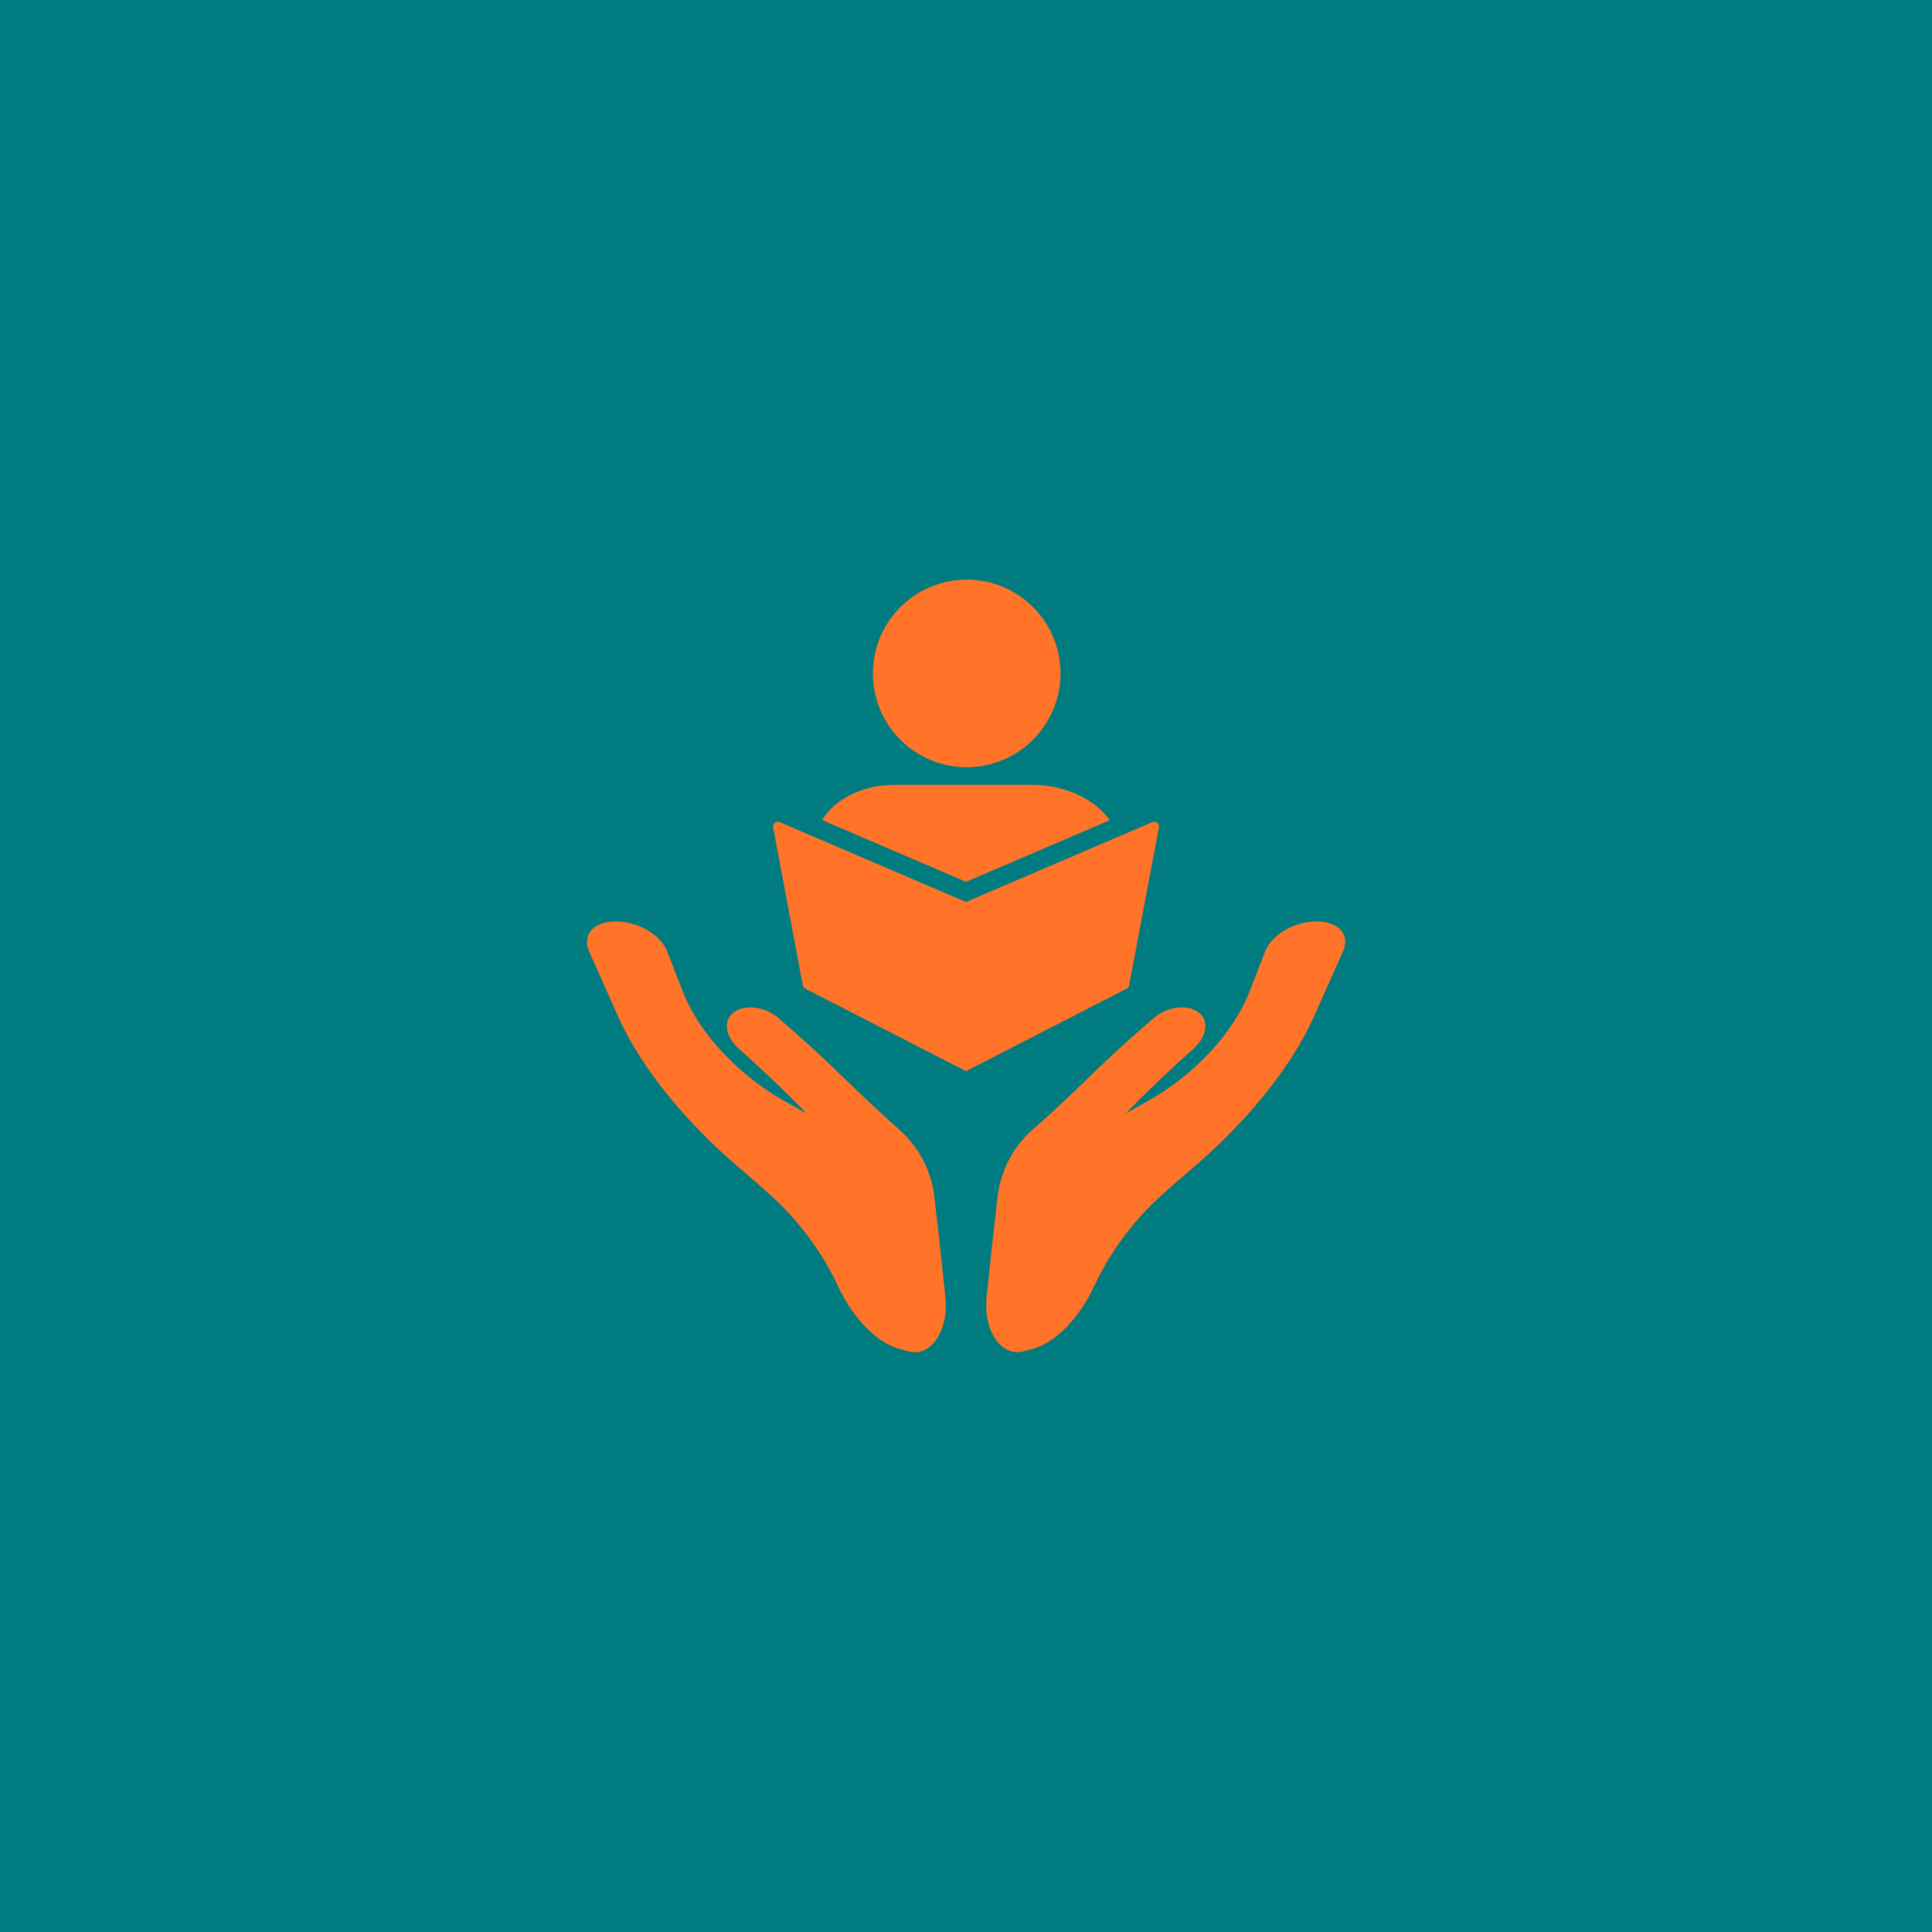
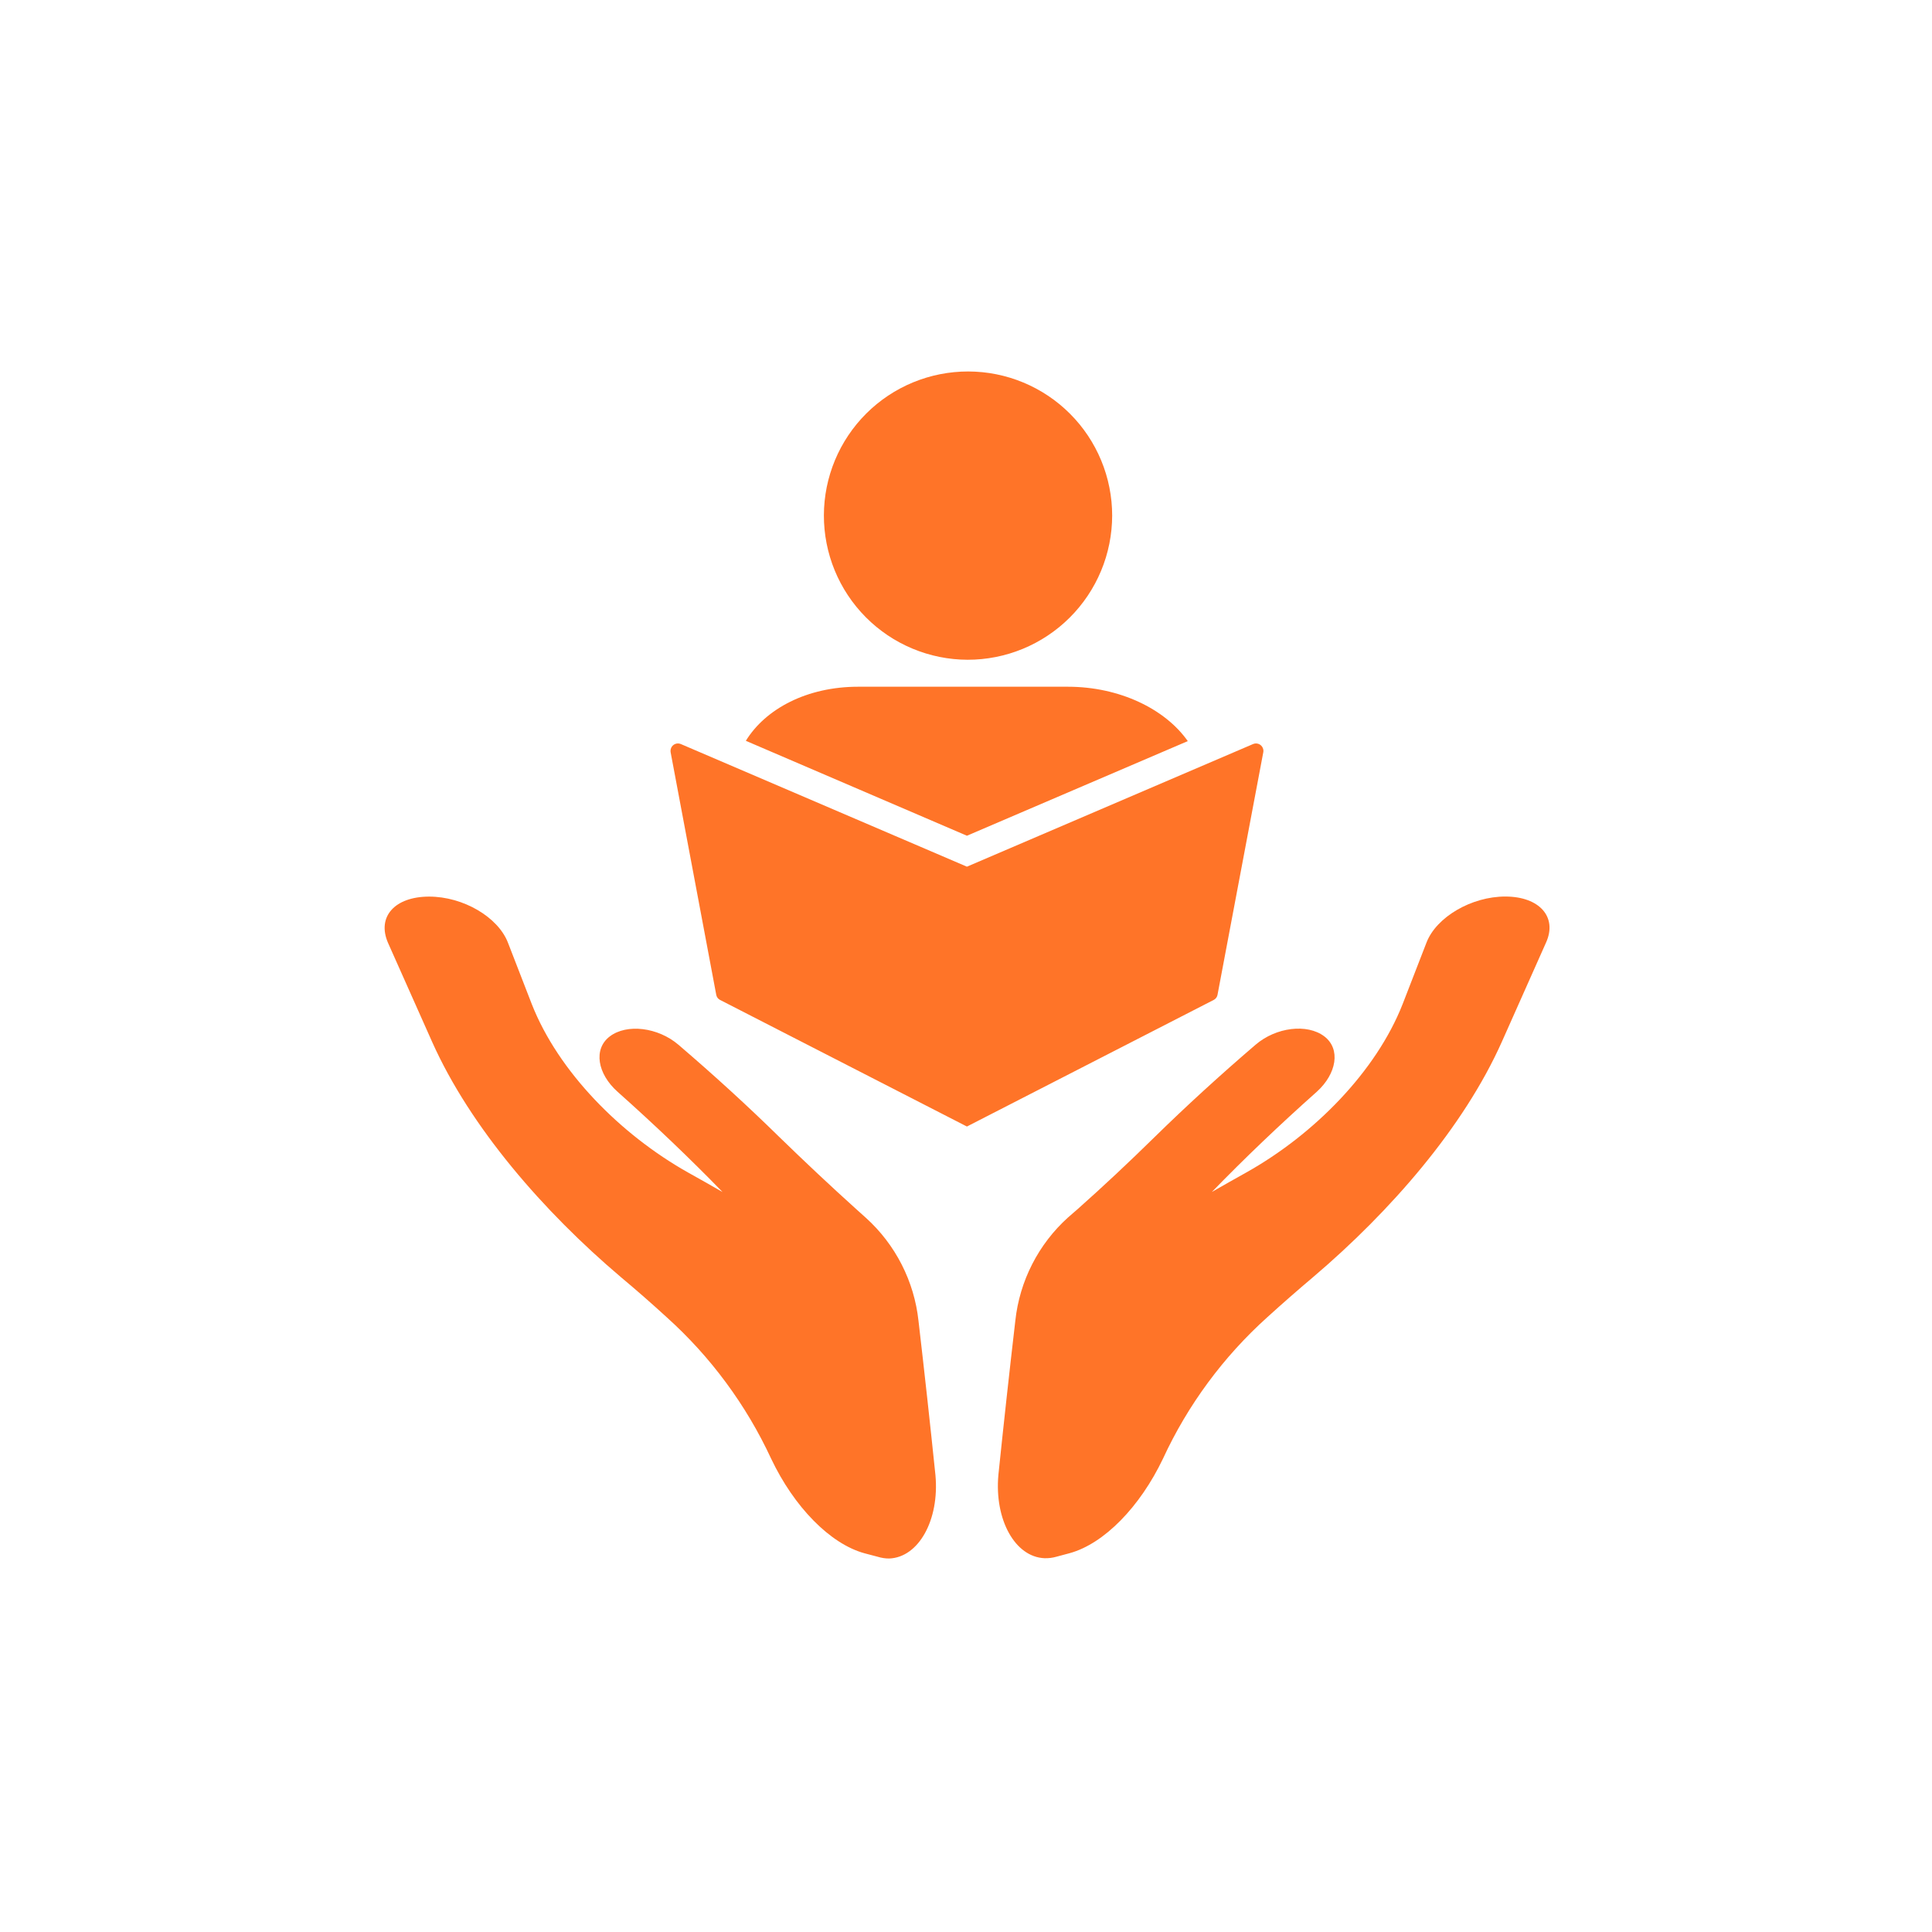
<svg xmlns="http://www.w3.org/2000/svg" width="1080" zoomAndPan="magnify" viewBox="0 0 810 810" height="1080" preserveAspectRatio="xMidYMid meet" version="1.0">
+   <defs>
+     <clipPath id="366947dfaf">
+       <path d="M 161 155.742 L 650 155.742 L 650 653.742 L 161 653.742 Z M 161 155.742 " clip-rule="nonzero" />
+     </clipPath>
+   </defs>
  <rect x="-81" width="972" fill="#ffffff" y="-81" height="972" fill-opacity="1" />
-   <rect x="-81" width="972" fill="#007b7f" y="-81" height="972" fill-opacity="1" />
-   <path fill="#ff7428" d="M 429.41 566.477 C 428.352 566.777 427.273 566.914 426.172 566.879 C 418.129 566.559 412.477 556.383 413.582 544.152 C 415.031 530.141 416.574 516.105 418.207 502.039 C 418.5 499.352 419.031 496.715 419.805 494.129 C 420.574 491.539 421.574 489.043 422.805 486.637 C 424.031 484.23 425.469 481.957 427.113 479.812 C 428.758 477.668 430.582 475.691 432.59 473.883 L 435.164 471.648 C 442.16 465.43 449.199 458.84 456.281 451.879 C 464.848 443.488 474.012 435.105 483.773 426.742 C 489.383 421.934 497.852 420.93 502.516 424.449 C 507.082 427.906 505.895 434.664 500.508 439.551 C 490.289 448.641 480.734 457.766 471.848 466.926 C 474.945 465.133 478.102 463.363 481.301 461.574 C 499.824 451.176 516.676 434.02 523.895 415.68 L 530.414 398.887 C 533.086 391.906 542.699 386.277 551.973 386.297 C 561.242 386.316 566.191 391.887 563.055 398.848 C 559.031 407.871 555.008 416.898 550.988 425.938 C 540.547 449.328 520.598 472.191 499.562 490.094 C 495.23 493.754 491.039 497.422 486.992 501.094 C 480.988 506.496 475.586 512.445 470.793 518.945 C 465.996 525.445 461.902 532.359 458.512 539.688 C 452.238 552.863 442.422 562.938 433.012 565.512 Z M 380.621 566.477 L 377.039 565.531 C 367.648 562.957 357.812 552.883 351.559 539.707 C 348.16 532.379 344.062 525.465 339.262 518.969 C 334.465 512.469 329.062 506.52 323.059 501.113 C 319.039 497.426 314.848 493.758 310.492 490.113 C 289.453 472.273 269.504 449.348 259.066 426.016 C 255.043 416.992 251.02 407.965 246.996 398.926 C 243.922 391.828 248.828 386.336 258.18 386.316 C 267.531 386.297 277.066 391.926 279.738 398.906 L 286.254 415.699 C 293.477 434.043 310.391 451.195 328.852 461.594 C 332.051 463.383 335.207 465.152 338.305 466.945 C 329.414 457.801 319.863 448.676 309.645 439.57 C 304.156 434.684 302.969 427.926 307.535 424.469 C 312.16 420.949 320.668 421.953 326.277 426.762 C 336.051 435.129 345.215 443.508 353.77 451.902 C 360.836 458.777 367.855 465.363 374.828 471.648 L 377.402 473.965 C 379.406 475.773 381.234 477.75 382.879 479.895 C 384.52 482.035 385.957 484.309 387.188 486.715 C 388.414 489.121 389.414 491.621 390.188 494.207 C 390.961 496.797 391.492 499.434 391.781 502.121 C 393.418 516.172 394.961 530.207 396.406 544.234 C 397.516 556.461 391.824 566.637 383.816 566.961 C 382.727 566.965 381.66 566.801 380.621 566.477 Z M 375.312 329.039 L 432.527 329.039 C 446.605 329.039 459.074 335.07 465.27 343.879 L 404.996 369.703 L 344.66 343.801 C 350.051 335.031 361.375 329.039 375.312 329.039 Z M 405.156 321.676 C 403.867 321.672 402.586 321.605 401.305 321.473 C 400.023 321.344 398.754 321.152 397.492 320.895 C 396.23 320.641 394.98 320.324 393.75 319.945 C 392.52 319.566 391.312 319.129 390.125 318.633 C 388.938 318.137 387.777 317.582 386.641 316.973 C 385.508 316.363 384.406 315.699 383.34 314.98 C 382.27 314.262 381.242 313.492 380.25 312.672 C 379.254 311.852 378.305 310.984 377.398 310.074 C 376.488 309.16 375.629 308.203 374.816 307.207 C 374 306.207 373.238 305.176 372.527 304.102 C 371.812 303.027 371.156 301.926 370.551 300.789 C 369.949 299.648 369.402 298.484 368.914 297.297 C 368.422 296.105 367.992 294.895 367.621 293.66 C 367.254 292.426 366.941 291.18 366.695 289.914 C 366.445 288.652 366.262 287.379 366.141 286.098 C 366.016 284.816 365.957 283.531 365.957 282.246 C 365.961 280.957 366.027 279.672 366.156 278.391 C 366.285 277.113 366.477 275.84 366.73 274.578 C 366.984 273.316 367.301 272.07 367.676 270.84 C 368.055 269.605 368.488 268.398 368.984 267.207 C 369.48 266.02 370.031 264.859 370.641 263.727 C 371.25 262.59 371.914 261.488 372.629 260.422 C 373.348 259.352 374.117 258.32 374.934 257.324 C 375.754 256.332 376.617 255.383 377.531 254.473 C 378.441 253.562 379.398 252.703 380.395 251.887 C 381.391 251.07 382.422 250.309 383.496 249.594 C 384.566 248.879 385.672 248.223 386.809 247.617 C 387.945 247.012 389.105 246.465 390.297 245.973 C 391.488 245.48 392.699 245.051 393.93 244.68 C 395.164 244.305 396.41 243.996 397.676 243.746 C 398.938 243.496 400.211 243.309 401.492 243.184 C 402.773 243.059 404.055 243 405.344 243 C 406.633 243 407.914 243.066 409.195 243.195 C 410.477 243.32 411.75 243.512 413.012 243.766 C 414.273 244.016 415.52 244.332 416.754 244.707 C 417.984 245.082 419.195 245.516 420.383 246.008 C 421.574 246.5 422.734 247.051 423.871 247.66 C 425.004 248.27 426.105 248.93 427.176 249.645 C 428.246 250.363 429.277 251.129 430.273 251.945 C 431.27 252.766 432.219 253.629 433.129 254.539 C 434.039 255.449 434.902 256.402 435.719 257.398 C 436.535 258.395 437.301 259.426 438.016 260.496 C 438.73 261.57 439.391 262.672 439.996 263.809 C 440.605 264.941 441.152 266.105 441.645 267.297 C 442.137 268.484 442.57 269.695 442.945 270.926 C 443.316 272.16 443.629 273.406 443.883 274.668 C 444.133 275.934 444.32 277.203 444.445 278.484 C 444.574 279.766 444.637 281.051 444.637 282.34 C 444.633 283.629 444.566 284.918 444.438 286.199 C 444.309 287.484 444.117 288.758 443.863 290.023 C 443.609 291.289 443.293 292.539 442.918 293.773 C 442.539 295.008 442.102 296.223 441.605 297.414 C 441.109 298.605 440.559 299.77 439.945 300.906 C 439.336 302.043 438.672 303.148 437.953 304.219 C 437.234 305.289 436.465 306.324 435.645 307.32 C 434.82 308.316 433.953 309.27 433.039 310.18 C 432.125 311.094 431.168 311.957 430.172 312.773 C 429.172 313.59 428.133 314.355 427.059 315.07 C 425.984 315.785 424.879 316.449 423.738 317.055 C 422.602 317.66 421.434 318.211 420.242 318.703 C 419.047 319.195 417.832 319.625 416.598 320 C 415.363 320.371 414.113 320.684 412.844 320.934 C 411.578 321.184 410.305 321.367 409.02 321.492 C 407.734 321.617 406.445 321.68 405.156 321.676 Z M 404.996 449.066 L 337.582 414.492 C 337.059 414.203 336.73 413.766 336.594 413.184 L 324.145 346.996 C 324.062 346.57 324.105 346.156 324.266 345.75 C 324.371 345.504 324.52 345.285 324.711 345.098 C 324.902 344.906 325.121 344.762 325.371 344.664 C 325.621 344.562 325.879 344.516 326.148 344.52 C 326.418 344.523 326.676 344.578 326.922 344.684 L 404.996 378.152 L 483.09 344.684 C 483.336 344.578 483.594 344.523 483.863 344.52 C 484.133 344.516 484.391 344.562 484.641 344.664 C 484.887 344.762 485.109 344.906 485.301 345.098 C 485.492 345.285 485.641 345.504 485.742 345.75 C 485.922 346.152 485.961 346.57 485.863 346.996 L 473.375 413.184 C 473.242 413.77 472.914 414.203 472.391 414.492 Z M 404.996 449.066 " fill-opacity="1" fill-rule="nonzero" />
+   <rect x="-81" width="972" fill="#ffffff" y="-81" height="972" fill-opacity="1" />
+   <g clip-path="url(#366947dfaf)">
+     <path fill="#ff7428" d="M 442.895 652.668 C 441.266 653.133 439.609 653.34 437.918 653.285 C 425.562 652.793 416.879 637.16 418.578 618.375 C 420.805 596.852 423.172 575.285 425.684 553.68 C 426.129 549.555 426.945 545.5 428.133 541.523 C 429.32 537.547 430.855 533.711 432.746 530.016 C 434.633 526.32 436.84 522.828 439.363 519.535 C 441.891 516.242 444.695 513.207 447.773 510.426 L 451.73 506.996 C 462.48 497.438 473.297 487.316 484.172 476.625 C 497.332 463.73 511.41 450.859 526.406 438.004 C 535.023 430.621 548.031 429.078 555.199 434.484 C 562.211 439.797 560.391 450.18 552.109 457.688 C 536.414 471.652 521.738 485.668 508.082 499.734 C 512.84 496.984 517.691 494.266 522.605 491.516 C 551.059 475.543 576.949 449.191 588.043 421.012 L 598.051 395.215 C 602.16 384.492 616.93 375.844 631.172 375.875 C 645.414 375.906 653.016 384.465 648.195 395.152 C 642.016 409.016 635.836 422.887 629.66 436.77 C 613.625 472.703 582.977 507.828 550.656 535.328 C 544.004 540.949 537.566 546.582 531.348 552.227 C 522.125 560.527 513.832 569.668 506.465 579.648 C 499.098 589.633 492.809 600.254 487.602 611.516 C 477.961 631.754 462.883 647.23 448.426 651.188 Z M 367.941 652.668 L 362.441 651.219 C 348.012 647.262 332.906 631.785 323.297 611.547 C 318.074 600.289 311.781 589.668 304.406 579.688 C 297.035 569.703 288.738 560.559 279.516 552.258 C 273.336 546.594 266.902 540.961 260.207 535.359 C 227.891 507.953 197.242 472.73 181.207 436.895 C 175.027 423.031 168.848 409.16 162.668 395.277 C 157.941 384.371 165.48 375.938 179.848 375.906 C 194.215 375.875 208.859 384.523 212.969 395.246 L 222.977 421.043 C 234.07 449.219 260.051 475.574 288.414 491.547 C 293.328 494.297 298.18 497.016 302.938 499.766 C 289.281 485.719 274.605 471.703 258.91 457.719 C 250.477 450.211 248.652 439.828 255.664 434.516 C 262.77 429.109 275.84 430.652 284.461 438.035 C 299.477 450.891 313.555 463.762 326.695 476.656 C 337.551 487.223 348.332 497.336 359.043 506.996 L 362.996 510.547 C 366.078 513.328 368.883 516.363 371.406 519.656 C 373.934 522.949 376.141 526.445 378.027 530.141 C 379.914 533.836 381.453 537.672 382.641 541.648 C 383.824 545.625 384.641 549.676 385.086 553.801 C 387.602 575.387 389.969 596.953 392.195 618.5 C 393.895 637.281 385.148 652.918 372.852 653.41 C 371.176 653.418 369.539 653.168 367.941 652.668 Z M 359.785 287.914 L 447.684 287.914 C 469.309 287.914 488.465 297.184 497.98 310.715 L 405.387 350.387 L 312.699 310.59 C 320.98 297.121 338.375 287.914 359.785 287.914 Z M 405.633 276.605 C 403.656 276.598 401.684 276.496 399.715 276.293 C 397.746 276.094 395.797 275.797 393.855 275.406 C 391.918 275.012 390.004 274.527 388.113 273.945 C 386.223 273.363 384.363 272.691 382.539 271.93 C 380.715 271.168 378.934 270.316 377.191 269.379 C 375.449 268.441 373.758 267.422 372.117 266.316 C 370.477 265.211 368.895 264.031 367.371 262.773 C 365.844 261.512 364.383 260.18 362.992 258.777 C 361.598 257.375 360.273 255.91 359.023 254.375 C 357.773 252.844 356.602 251.254 355.508 249.605 C 354.414 247.957 353.402 246.262 352.477 244.516 C 351.547 242.77 350.707 240.98 349.957 239.152 C 349.203 237.32 348.543 235.461 347.973 233.566 C 347.406 231.672 346.93 229.754 346.551 227.812 C 346.168 225.875 345.883 223.918 345.695 221.949 C 345.504 219.98 345.414 218.008 345.418 216.031 C 345.422 214.051 345.523 212.078 345.723 210.113 C 345.922 208.145 346.215 206.191 346.605 204.254 C 346.996 202.312 347.48 200.398 348.059 198.508 C 348.637 196.617 349.305 194.758 350.066 192.934 C 350.828 191.105 351.676 189.32 352.609 187.578 C 353.547 185.836 354.566 184.145 355.668 182.504 C 356.77 180.859 357.949 179.277 359.207 177.75 C 360.465 176.223 361.793 174.762 363.195 173.367 C 364.594 171.969 366.062 170.645 367.59 169.395 C 369.121 168.141 370.711 166.969 372.359 165.871 C 374.004 164.777 375.699 163.762 377.445 162.832 C 379.191 161.902 380.977 161.062 382.805 160.309 C 384.633 159.555 386.496 158.891 388.391 158.32 C 390.281 157.75 392.199 157.27 394.141 156.887 C 396.078 156.504 398.035 156.219 400.004 156.027 C 401.969 155.836 403.945 155.738 405.922 155.742 C 407.898 155.746 409.871 155.844 411.84 156.039 C 413.809 156.234 415.762 156.527 417.699 156.914 C 419.641 157.305 421.555 157.785 423.449 158.363 C 425.34 158.938 427.199 159.605 429.027 160.363 C 430.852 161.121 432.637 161.969 434.379 162.902 C 436.125 163.836 437.816 164.852 439.461 165.953 C 441.105 167.051 442.691 168.23 444.219 169.484 C 445.746 170.742 447.211 172.07 448.605 173.469 C 450.004 174.867 451.332 176.332 452.586 177.859 C 453.836 179.391 455.016 180.977 456.113 182.621 C 457.211 184.266 458.227 185.961 459.156 187.707 C 460.09 189.449 460.934 191.238 461.688 193.066 C 462.445 194.891 463.109 196.75 463.684 198.645 C 464.258 200.539 464.738 202.453 465.121 204.395 C 465.508 206.332 465.797 208.285 465.992 210.254 C 466.184 212.223 466.281 214.195 466.281 216.176 C 466.277 218.156 466.176 220.133 465.977 222.105 C 465.781 224.078 465.484 226.039 465.094 227.98 C 464.703 229.926 464.219 231.844 463.641 233.742 C 463.062 235.637 462.391 237.5 461.629 239.332 C 460.867 241.16 460.016 242.949 459.078 244.695 C 458.141 246.445 457.117 248.141 456.016 249.785 C 454.91 251.434 453.727 253.02 452.465 254.551 C 451.207 256.082 449.875 257.547 448.469 258.945 C 447.062 260.344 445.594 261.672 444.059 262.93 C 442.523 264.184 440.934 265.359 439.281 266.457 C 437.633 267.559 435.93 268.574 434.18 269.504 C 432.43 270.438 430.641 271.281 428.809 272.035 C 426.973 272.789 425.109 273.453 423.211 274.027 C 421.312 274.598 419.391 275.078 417.445 275.461 C 415.5 275.844 413.539 276.133 411.566 276.324 C 409.594 276.516 407.617 276.609 405.633 276.605 Z M 405.387 472.301 L 301.824 419.191 C 301.02 418.746 300.516 418.074 300.309 417.184 L 281.184 315.504 C 281.059 314.848 281.121 314.207 281.371 313.59 C 281.531 313.207 281.758 312.871 282.051 312.582 C 282.348 312.293 282.684 312.07 283.066 311.918 C 283.449 311.766 283.848 311.691 284.262 311.695 C 284.676 311.703 285.07 311.785 285.449 311.949 L 405.387 363.359 L 525.355 311.949 C 525.734 311.785 526.129 311.703 526.543 311.695 C 526.953 311.691 527.352 311.766 527.734 311.918 C 528.117 312.07 528.457 312.293 528.75 312.582 C 529.047 312.871 529.273 313.207 529.434 313.59 C 529.703 314.207 529.766 314.844 529.617 315.504 L 510.43 417.184 C 510.227 418.074 509.719 418.746 508.918 419.191 Z M 405.387 472.301 " fill-opacity="1" fill-rule="nonzero" />
+   </g>
</svg>
